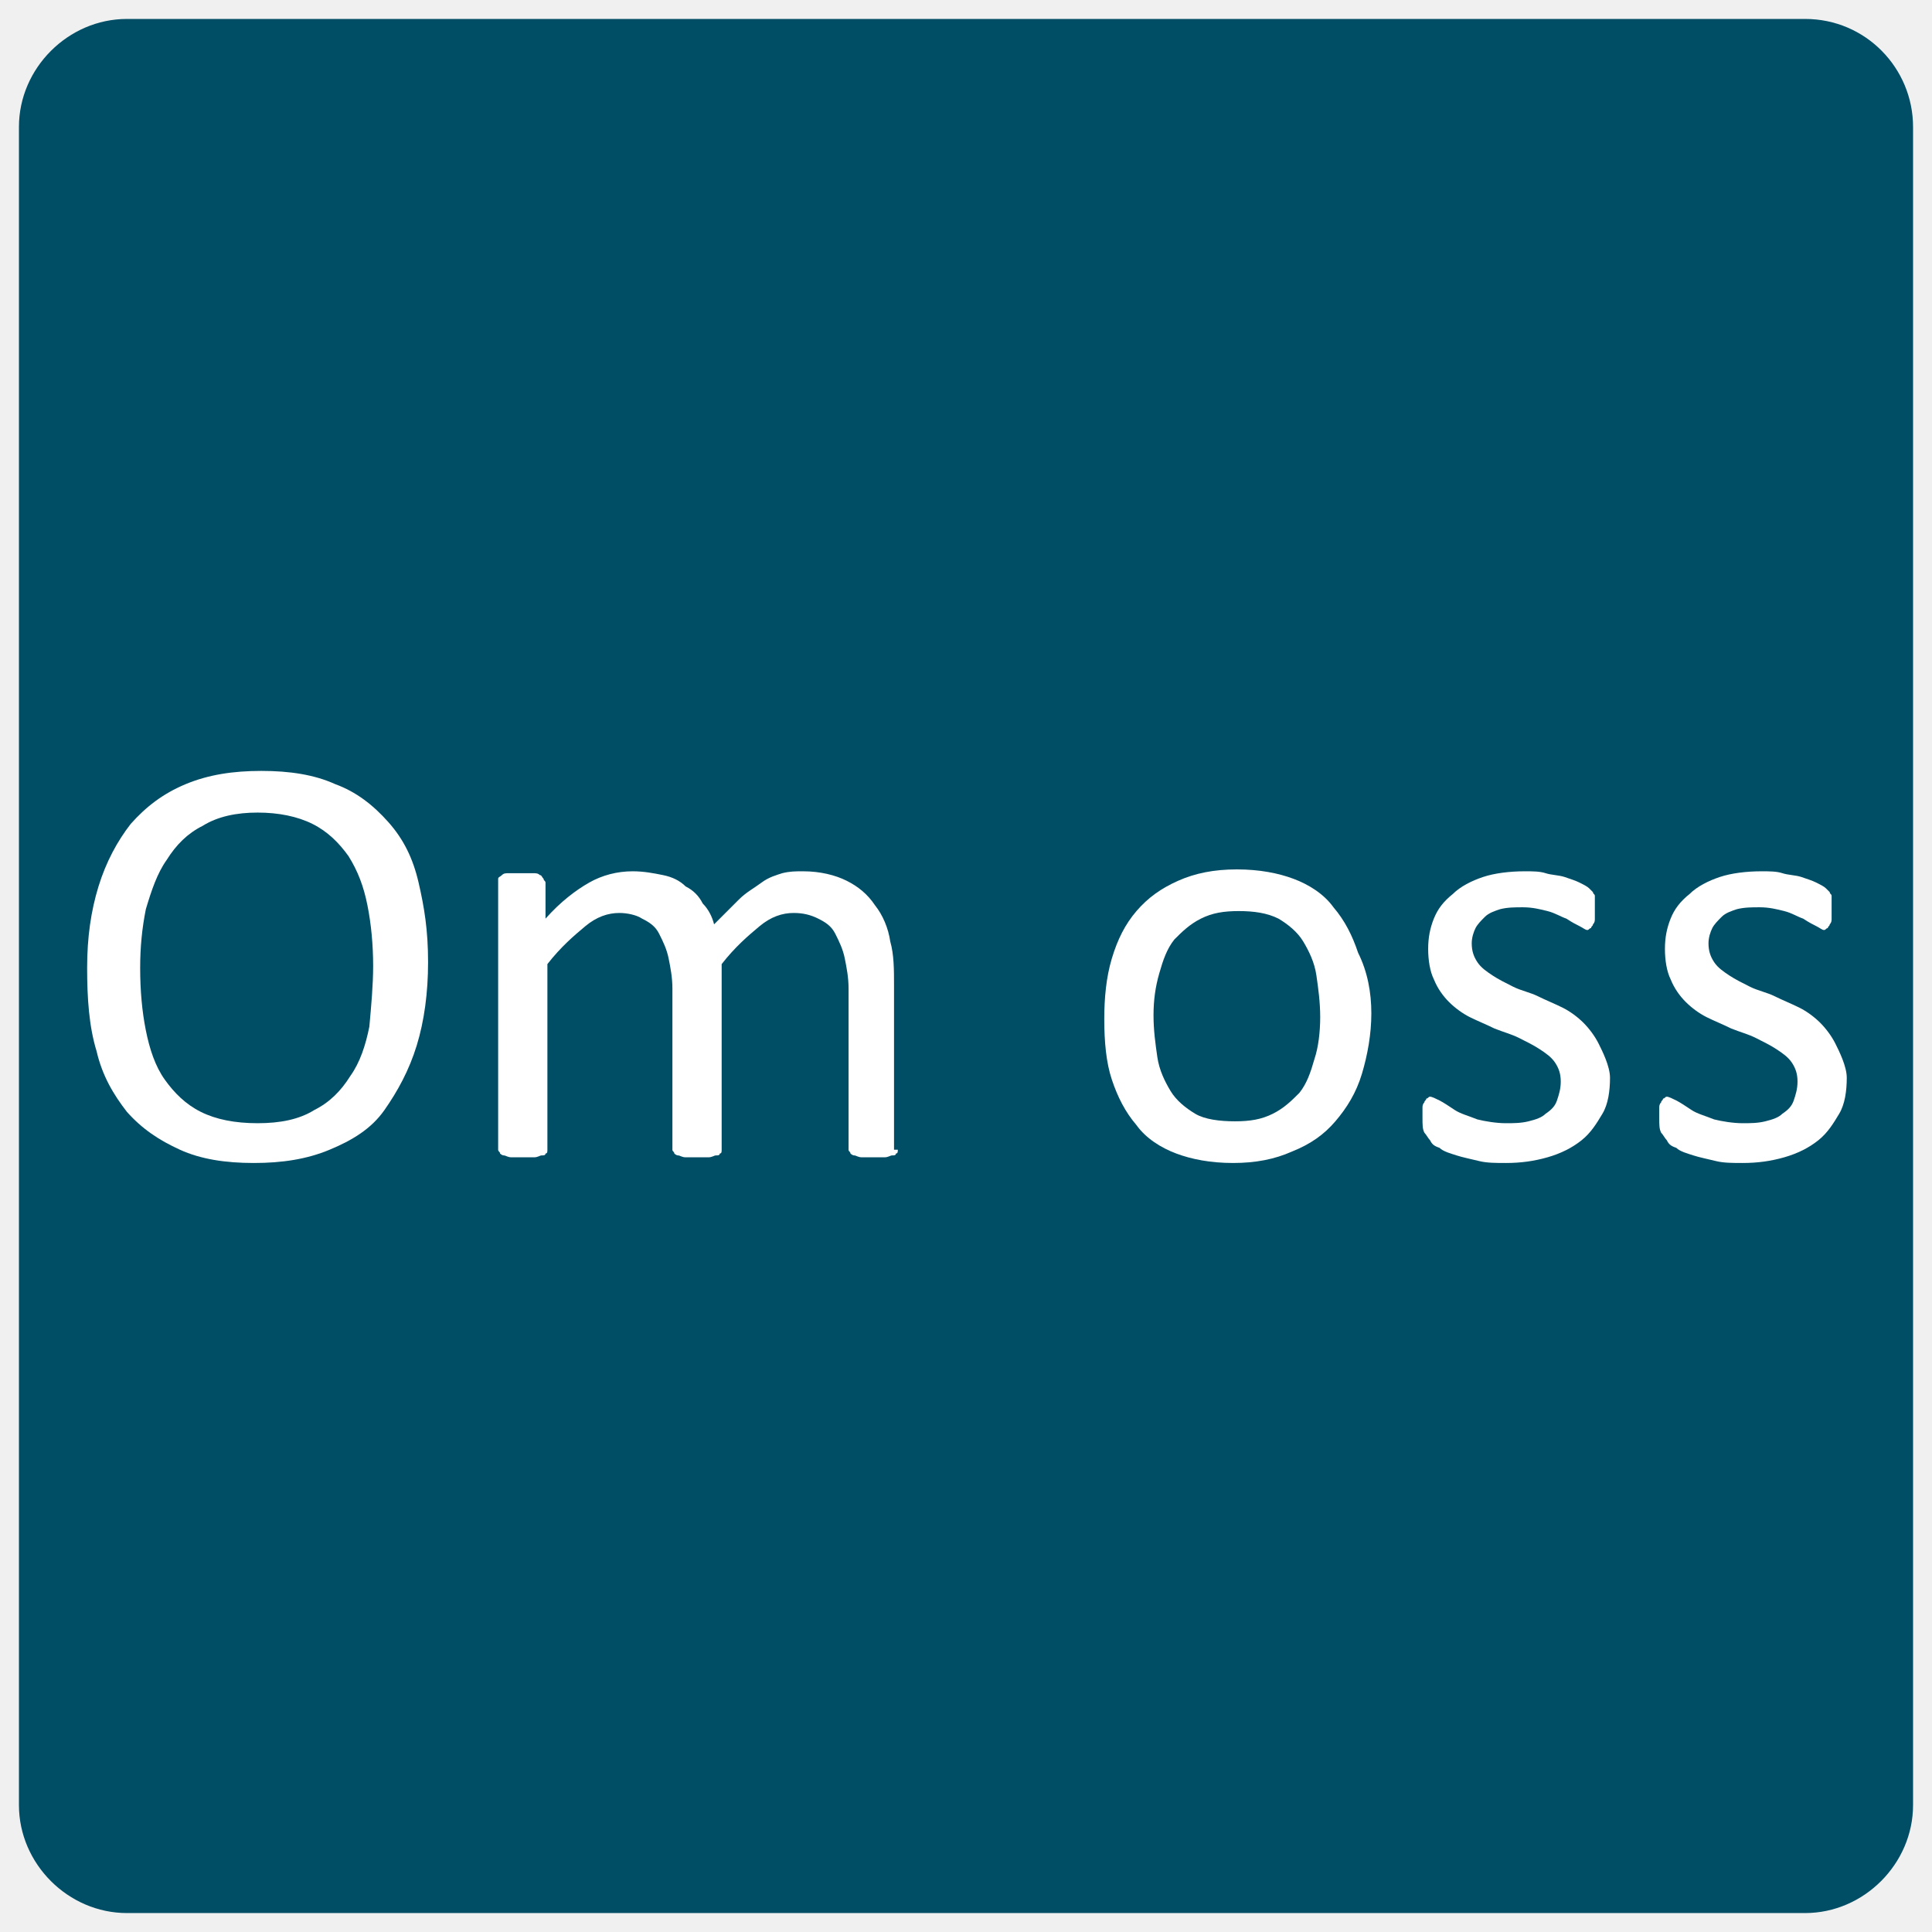
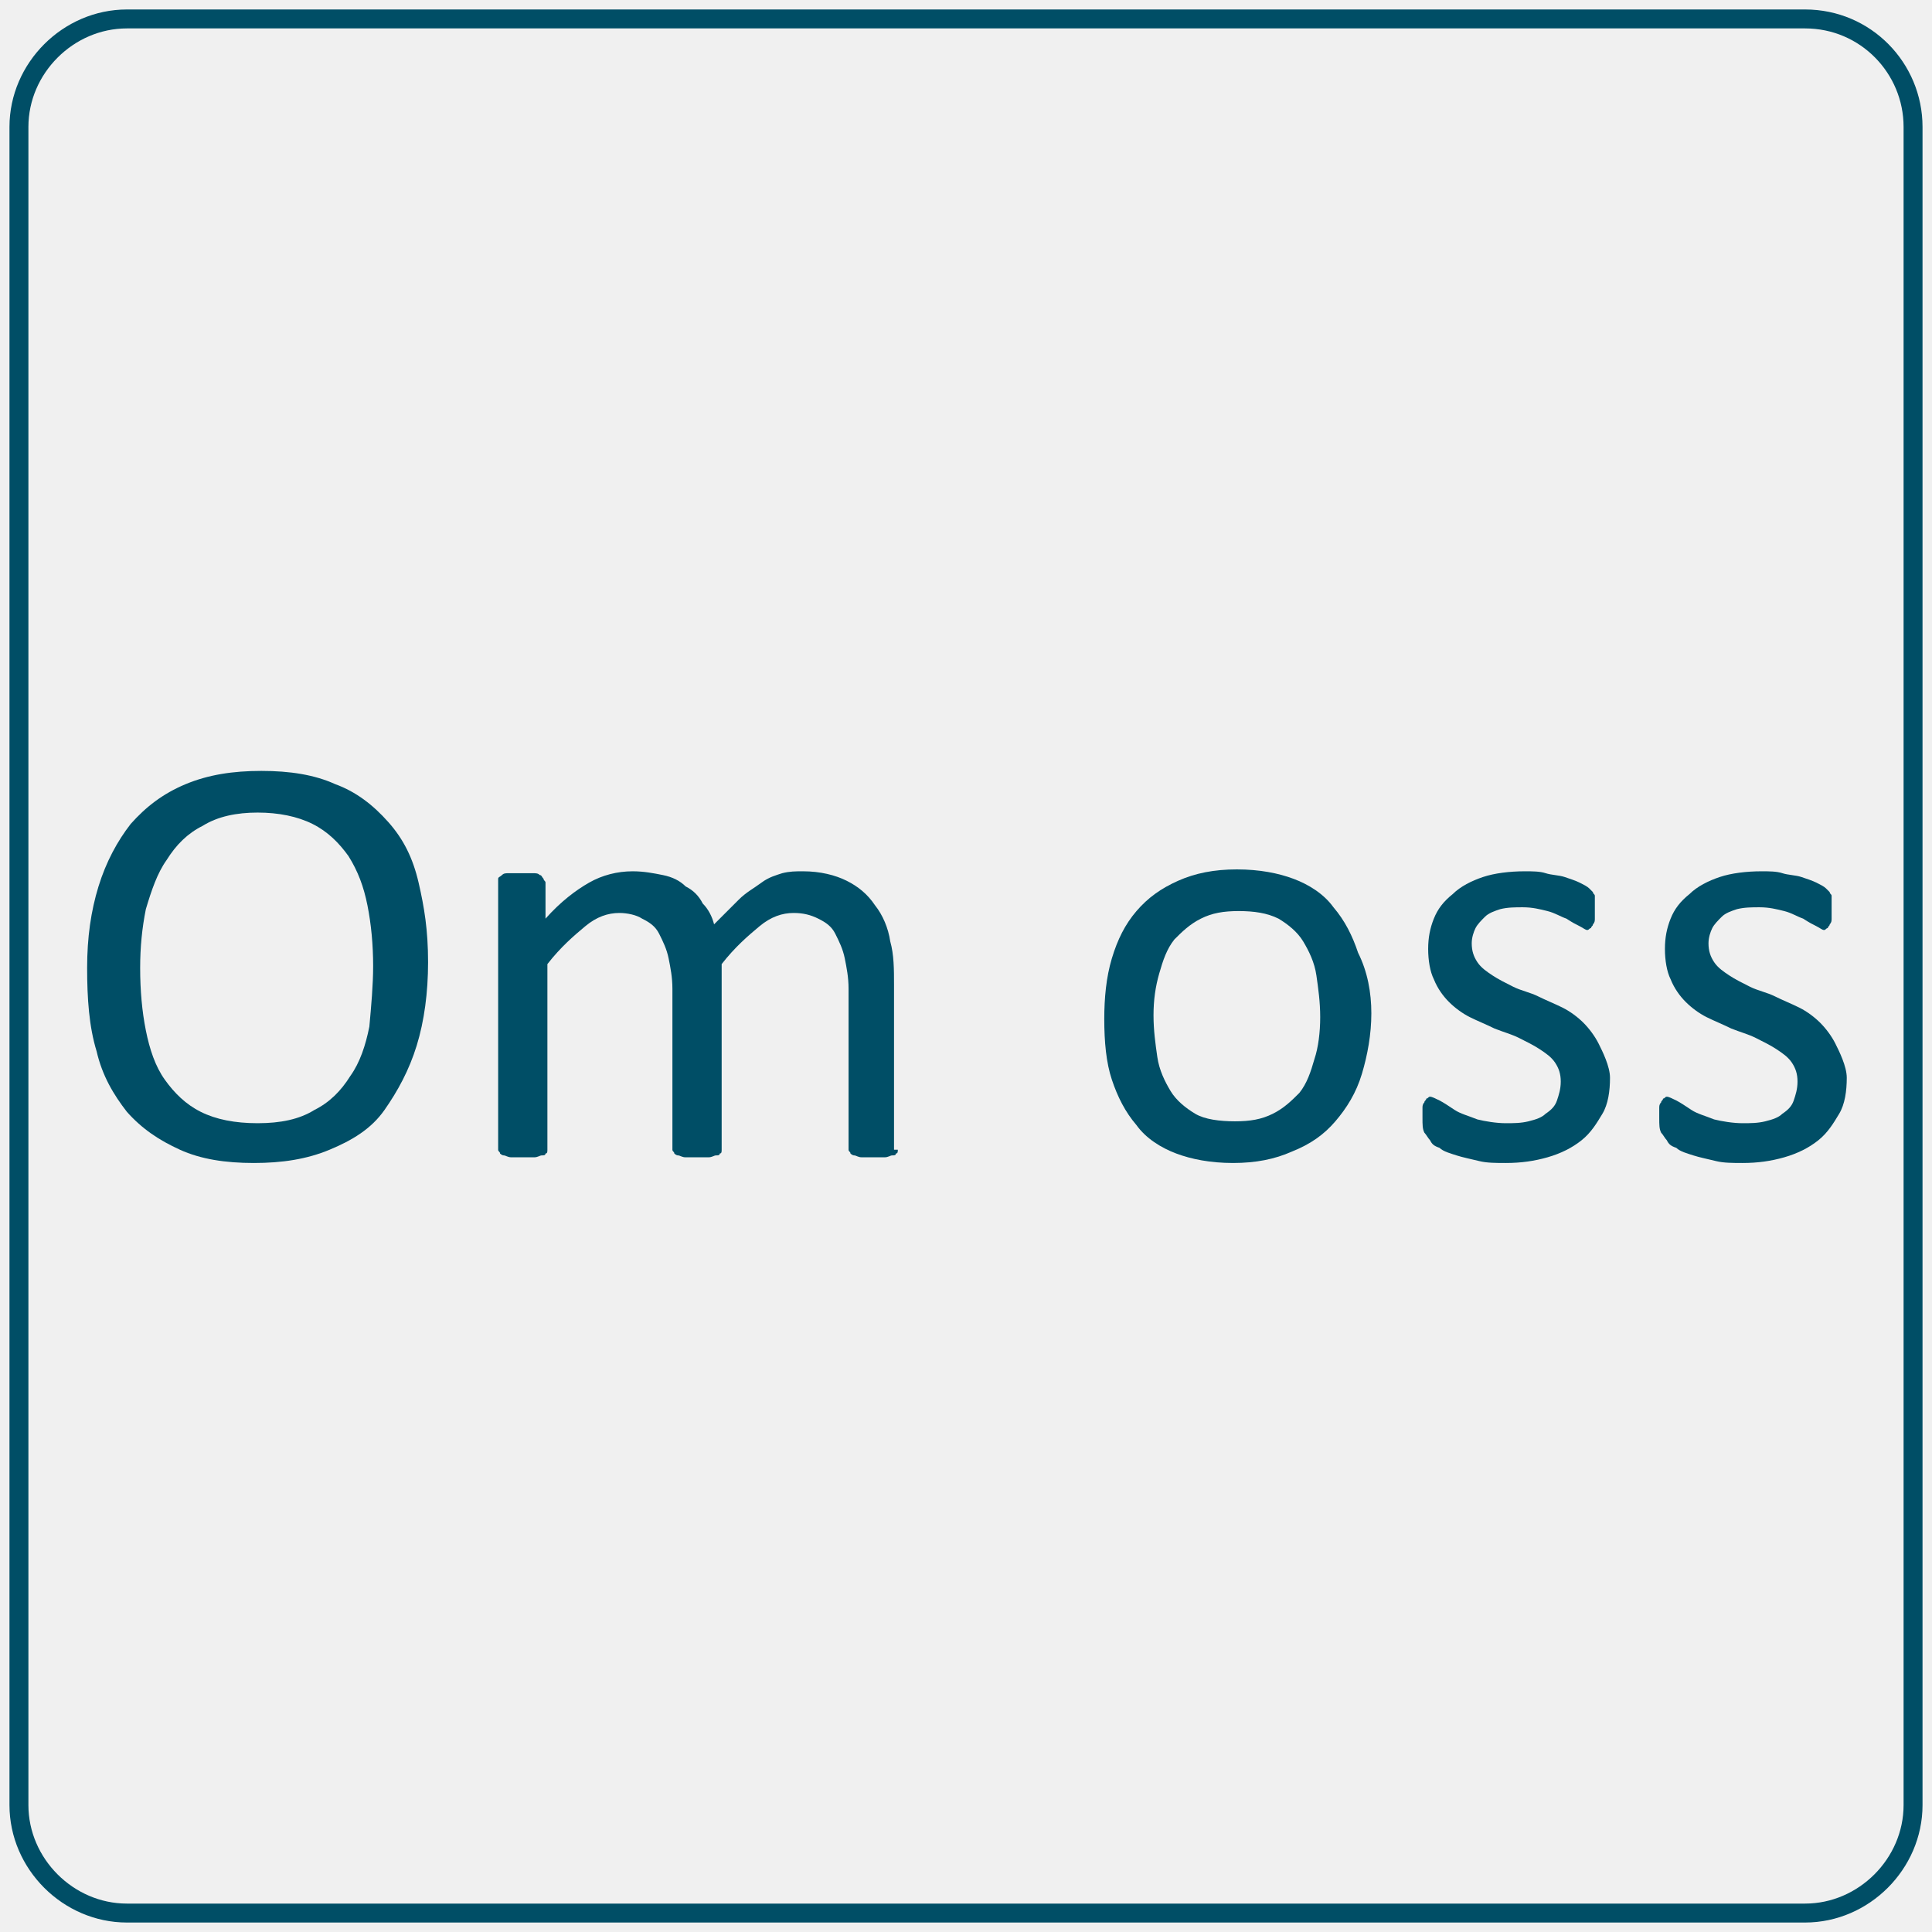
<svg xmlns="http://www.w3.org/2000/svg" version="1.1" id="Layer_1" x="0px" y="0px" viewBox="0 65.4 102 102" enable-background="new 0 65.4 102 102" xml:space="preserve">
-   <path fill="#004E66" d="M95.3,166.4H6.7c-3.1,0-5.7-2.6-5.7-5.7V72.1c0-3.1,2.6-5.7,5.7-5.7h88.6c3.2,0,5.7,2.6,5.7,5.7v88.6  C101,163.8,98.4,166.4,95.3,166.4z" />
-   <rect x="4" y="101.7" fill="none" width="91" height="29.5" />
+   <path fill="none" stroke="#004E66" stroke-miterlimit="10" d="M95.3,166.4H6.7c-3.1,0-5.7-2.6-5.7-5.7V72.1c0-3.1,2.6-5.7,5.7-5.7  h88.6c3.2,0,5.7,2.6,5.7,5.7v88.6C101,163.8,98.4,166.4,95.3,166.4z" />
  <g>
-     <path fill="#FFFFFF" d="M22.6,116.2c0,1.6-0.2,3.1-0.6,4.4c-0.4,1.3-1,2.4-1.7,3.4s-1.7,1.6-2.9,2.1s-2.5,0.7-4,0.7   c-1.5,0-2.8-0.2-3.9-0.7s-2-1.1-2.8-2c-0.7-0.9-1.3-1.9-1.6-3.2c-0.4-1.3-0.5-2.8-0.5-4.4c0-1.6,0.2-3,0.6-4.3   c0.4-1.3,1-2.4,1.7-3.3c0.8-0.9,1.7-1.6,2.9-2.1c1.2-0.5,2.5-0.7,4-0.7c1.5,0,2.8,0.2,3.9,0.7c1.1,0.4,2,1.1,2.8,2s1.3,1.9,1.6,3.2   S22.6,114.5,22.6,116.2z M19.7,116.4c0-1.1-0.1-2.2-0.3-3.2c-0.2-1-0.5-1.8-1-2.6c-0.5-0.7-1.1-1.3-1.9-1.7s-1.8-0.6-2.9-0.6   s-2.1,0.2-2.9,0.7c-0.8,0.4-1.4,1-1.9,1.8c-0.5,0.7-0.8,1.6-1.1,2.6c-0.2,1-0.3,2-0.3,3.1c0,1.2,0.1,2.3,0.3,3.3s0.5,1.9,1,2.6   c0.5,0.7,1.1,1.3,1.9,1.7c0.8,0.4,1.8,0.6,3,0.6c1.2,0,2.2-0.2,3-0.7c0.8-0.4,1.4-1,1.9-1.8c0.5-0.7,0.8-1.6,1-2.6   C19.6,118.5,19.7,117.4,19.7,116.4z" />
-     <path fill="#FFFFFF" d="M47.4,126.1c0,0.1,0,0.2-0.1,0.2c0,0.1-0.1,0.1-0.2,0.1s-0.2,0.1-0.4,0.1c-0.2,0-0.4,0-0.6,0   c-0.3,0-0.5,0-0.6,0c-0.2,0-0.3-0.1-0.4-0.1c-0.1,0-0.2-0.1-0.2-0.1c0-0.1-0.1-0.1-0.1-0.2v-8.5c0-0.6-0.1-1.1-0.2-1.6   c-0.1-0.5-0.3-0.9-0.5-1.3c-0.2-0.4-0.5-0.6-0.9-0.8c-0.4-0.2-0.8-0.3-1.3-0.3c-0.6,0-1.2,0.2-1.8,0.7c-0.6,0.5-1.3,1.1-2,2v9.8   c0,0.1,0,0.2-0.1,0.2c0,0.1-0.1,0.1-0.2,0.1c-0.1,0-0.2,0.1-0.4,0.1c-0.2,0-0.4,0-0.6,0c-0.2,0-0.4,0-0.6,0c-0.2,0-0.3-0.1-0.4-0.1   c-0.1,0-0.2-0.1-0.2-0.1c0-0.1-0.1-0.1-0.1-0.2v-8.5c0-0.6-0.1-1.1-0.2-1.6c-0.1-0.5-0.3-0.9-0.5-1.3c-0.2-0.4-0.5-0.6-0.9-0.8   c-0.3-0.2-0.8-0.3-1.2-0.3c-0.6,0-1.2,0.2-1.8,0.7c-0.6,0.5-1.3,1.1-2,2v9.8c0,0.1,0,0.2-0.1,0.2c0,0.1-0.1,0.1-0.2,0.1   s-0.2,0.1-0.4,0.1c-0.2,0-0.4,0-0.6,0c-0.3,0-0.5,0-0.6,0c-0.2,0-0.3-0.1-0.4-0.1c-0.1,0-0.2-0.1-0.2-0.1c0-0.1-0.1-0.1-0.1-0.2   v-14.1c0-0.1,0-0.2,0-0.2c0-0.1,0.1-0.1,0.2-0.2s0.2-0.1,0.4-0.1c0.1,0,0.3,0,0.6,0c0.2,0,0.4,0,0.6,0c0.2,0,0.3,0,0.4,0.1   c0.1,0,0.1,0.1,0.2,0.2c0,0.1,0.1,0.1,0.1,0.2v1.9c0.8-0.9,1.6-1.5,2.3-1.9c0.7-0.4,1.5-0.6,2.3-0.6c0.6,0,1.1,0.1,1.6,0.2   c0.5,0.1,0.9,0.3,1.2,0.6c0.4,0.2,0.7,0.5,0.9,0.9c0.3,0.3,0.5,0.7,0.6,1.1c0.5-0.5,0.9-0.9,1.3-1.3c0.4-0.4,0.8-0.6,1.2-0.9   s0.8-0.4,1.1-0.5c0.4-0.1,0.7-0.1,1.1-0.1c0.9,0,1.7,0.2,2.3,0.5c0.6,0.3,1.1,0.7,1.5,1.3c0.4,0.5,0.7,1.2,0.8,1.9   c0.2,0.7,0.2,1.5,0.2,2.3V126.1z" />
-     <path fill="#FFFFFF" d="M72.4,118.9c0,1.1-0.2,2.2-0.5,3.2c-0.3,1-0.8,1.8-1.4,2.5c-0.6,0.7-1.3,1.2-2.3,1.6   c-0.9,0.4-1.9,0.6-3.1,0.6c-1.2,0-2.2-0.2-3-0.5s-1.6-0.8-2.1-1.5c-0.6-0.7-1-1.5-1.3-2.4s-0.4-2-0.4-3.2c0-1.1,0.1-2.2,0.4-3.2   c0.3-1,0.7-1.8,1.3-2.5c0.6-0.7,1.3-1.2,2.2-1.6c0.9-0.4,1.9-0.6,3.1-0.6c1.2,0,2.2,0.2,3,0.5s1.6,0.8,2.1,1.5   c0.6,0.7,1,1.5,1.3,2.4C72.2,116.7,72.4,117.8,72.4,118.9z M69.7,119.1c0-0.8-0.1-1.5-0.2-2.2c-0.1-0.7-0.4-1.3-0.7-1.8   c-0.3-0.5-0.8-0.9-1.3-1.2c-0.6-0.3-1.3-0.4-2.1-0.4c-0.8,0-1.4,0.1-2,0.4c-0.6,0.3-1,0.7-1.4,1.1c-0.4,0.5-0.6,1.1-0.8,1.8   c-0.2,0.7-0.3,1.4-0.3,2.2c0,0.8,0.1,1.5,0.2,2.2c0.1,0.7,0.4,1.3,0.7,1.8c0.3,0.5,0.8,0.9,1.3,1.2s1.3,0.4,2.1,0.4   c0.8,0,1.4-0.1,2-0.4c0.6-0.3,1-0.7,1.4-1.1c0.4-0.5,0.6-1.1,0.8-1.8C69.6,120.7,69.7,119.9,69.7,119.1z" />
-     <path fill="#FFFFFF" d="M85,122.3c0,0.7-0.1,1.4-0.4,1.9s-0.6,1-1.1,1.4c-0.5,0.4-1.1,0.7-1.8,0.9c-0.7,0.2-1.4,0.3-2.2,0.3   c-0.5,0-1,0-1.4-0.1s-0.9-0.2-1.2-0.3s-0.7-0.2-0.9-0.4c-0.3-0.1-0.4-0.2-0.5-0.4c-0.1-0.1-0.2-0.3-0.3-0.4   c-0.1-0.2-0.1-0.4-0.1-0.8c0-0.2,0-0.4,0-0.5c0-0.1,0-0.2,0.1-0.3c0-0.1,0.1-0.1,0.1-0.2c0.1,0,0.1-0.1,0.2-0.1   c0.1,0,0.3,0.1,0.5,0.2c0.2,0.1,0.5,0.3,0.8,0.5c0.3,0.2,0.7,0.3,1.2,0.5c0.4,0.1,1,0.2,1.5,0.2c0.4,0,0.8,0,1.2-0.1   c0.4-0.1,0.7-0.2,0.9-0.4c0.3-0.2,0.5-0.4,0.6-0.7s0.2-0.6,0.2-1c0-0.4-0.1-0.7-0.3-1c-0.2-0.3-0.5-0.5-0.8-0.7   c-0.3-0.2-0.7-0.4-1.1-0.6c-0.4-0.2-0.8-0.3-1.3-0.5c-0.4-0.2-0.9-0.4-1.3-0.6c-0.4-0.2-0.8-0.5-1.1-0.8c-0.3-0.3-0.6-0.7-0.8-1.2   c-0.2-0.4-0.3-1-0.3-1.6c0-0.6,0.1-1.1,0.3-1.6c0.2-0.5,0.5-0.9,1-1.3c0.4-0.4,1-0.7,1.6-0.9c0.6-0.2,1.4-0.3,2.2-0.3   c0.4,0,0.8,0,1.1,0.1s0.7,0.1,1,0.2c0.3,0.1,0.6,0.2,0.8,0.3c0.2,0.1,0.4,0.2,0.5,0.3c0.1,0.1,0.2,0.2,0.2,0.2   c0,0.1,0.1,0.1,0.1,0.2s0,0.2,0,0.3c0,0.1,0,0.3,0,0.4c0,0.2,0,0.3,0,0.5c0,0.1,0,0.2-0.1,0.3c0,0.1-0.1,0.1-0.1,0.2   c-0.1,0-0.1,0.1-0.2,0.1c-0.1,0-0.2-0.1-0.4-0.2c-0.2-0.1-0.4-0.2-0.7-0.4c-0.3-0.1-0.6-0.3-1-0.4c-0.4-0.1-0.8-0.2-1.3-0.2   c-0.4,0-0.8,0-1.2,0.1c-0.3,0.1-0.6,0.2-0.8,0.4c-0.2,0.2-0.4,0.4-0.5,0.6s-0.2,0.5-0.2,0.8c0,0.4,0.1,0.7,0.3,1   c0.2,0.3,0.5,0.5,0.8,0.7c0.3,0.2,0.7,0.4,1.1,0.6c0.4,0.2,0.9,0.3,1.3,0.5c0.4,0.2,0.9,0.4,1.3,0.6c0.4,0.2,0.8,0.5,1.1,0.8   c0.3,0.3,0.6,0.7,0.8,1.1S85,121.7,85,122.3z" />
-     <path fill="#FFFFFF" d="M97.5,122.3c0,0.7-0.1,1.4-0.4,1.9s-0.6,1-1.1,1.4c-0.5,0.4-1.1,0.7-1.8,0.9c-0.7,0.2-1.4,0.3-2.2,0.3   c-0.5,0-1,0-1.4-0.1s-0.9-0.2-1.2-0.3s-0.7-0.2-0.9-0.4c-0.3-0.1-0.4-0.2-0.5-0.4c-0.1-0.1-0.2-0.3-0.3-0.4   c-0.1-0.2-0.1-0.4-0.1-0.8c0-0.2,0-0.4,0-0.5c0-0.1,0-0.2,0.1-0.3c0-0.1,0.1-0.1,0.1-0.2c0.1,0,0.1-0.1,0.2-0.1   c0.1,0,0.3,0.1,0.5,0.2c0.2,0.1,0.5,0.3,0.8,0.5c0.3,0.2,0.7,0.3,1.2,0.5c0.4,0.1,1,0.2,1.5,0.2c0.4,0,0.8,0,1.2-0.1   c0.4-0.1,0.7-0.2,0.9-0.4c0.3-0.2,0.5-0.4,0.6-0.7s0.2-0.6,0.2-1c0-0.4-0.1-0.7-0.3-1c-0.2-0.3-0.5-0.5-0.8-0.7   c-0.3-0.2-0.7-0.4-1.1-0.6c-0.4-0.2-0.8-0.3-1.3-0.5c-0.4-0.2-0.9-0.4-1.3-0.6c-0.4-0.2-0.8-0.5-1.1-0.8c-0.3-0.3-0.6-0.7-0.8-1.2   c-0.2-0.4-0.3-1-0.3-1.6c0-0.6,0.1-1.1,0.3-1.6c0.2-0.5,0.5-0.9,1-1.3c0.4-0.4,1-0.7,1.6-0.9c0.6-0.2,1.4-0.3,2.2-0.3   c0.4,0,0.8,0,1.1,0.1s0.7,0.1,1,0.2c0.3,0.1,0.6,0.2,0.8,0.3c0.2,0.1,0.4,0.2,0.5,0.3c0.1,0.1,0.2,0.2,0.2,0.2   c0,0.1,0.1,0.1,0.1,0.2s0,0.2,0,0.3c0,0.1,0,0.3,0,0.4c0,0.2,0,0.3,0,0.5c0,0.1,0,0.2-0.1,0.3c0,0.1-0.1,0.1-0.1,0.2   c-0.1,0-0.1,0.1-0.2,0.1c-0.1,0-0.2-0.1-0.4-0.2c-0.2-0.1-0.4-0.2-0.7-0.4c-0.3-0.1-0.6-0.3-1-0.4c-0.4-0.1-0.8-0.2-1.3-0.2   c-0.4,0-0.8,0-1.2,0.1c-0.3,0.1-0.6,0.2-0.8,0.4c-0.2,0.2-0.4,0.4-0.5,0.6s-0.2,0.5-0.2,0.8c0,0.4,0.1,0.7,0.3,1   c0.2,0.3,0.5,0.5,0.8,0.7c0.3,0.2,0.7,0.4,1.1,0.6c0.4,0.2,0.9,0.3,1.3,0.5c0.4,0.2,0.9,0.4,1.3,0.6c0.4,0.2,0.8,0.5,1.1,0.8   c0.3,0.3,0.6,0.7,0.8,1.1S97.5,121.7,97.5,122.3z" />
+     <path fill="#004E66" d="M22.6,116.2c0,1.6-0.2,3.1-0.6,4.4c-0.4,1.3-1,2.4-1.7,3.4s-1.7,1.6-2.9,2.1s-2.5,0.7-4,0.7   c-1.5,0-2.8-0.2-3.9-0.7s-2-1.1-2.8-2c-0.7-0.9-1.3-1.9-1.6-3.2c-0.4-1.3-0.5-2.8-0.5-4.4c0-1.6,0.2-3,0.6-4.3   c0.4-1.3,1-2.4,1.7-3.3c0.8-0.9,1.7-1.6,2.9-2.1c1.2-0.5,2.5-0.7,4-0.7c1.5,0,2.8,0.2,3.9,0.7c1.1,0.4,2,1.1,2.8,2s1.3,1.9,1.6,3.2   S22.6,114.5,22.6,116.2z M19.7,116.4c0-1.1-0.1-2.2-0.3-3.2c-0.2-1-0.5-1.8-1-2.6c-0.5-0.7-1.1-1.3-1.9-1.7s-1.8-0.6-2.9-0.6   s-2.1,0.2-2.9,0.7c-0.8,0.4-1.4,1-1.9,1.8c-0.5,0.7-0.8,1.6-1.1,2.6c-0.2,1-0.3,2-0.3,3.1c0,1.2,0.1,2.3,0.3,3.3s0.5,1.9,1,2.6   c0.5,0.7,1.1,1.3,1.9,1.7c0.8,0.4,1.8,0.6,3,0.6c1.2,0,2.2-0.2,3-0.7c0.8-0.4,1.4-1,1.9-1.8c0.5-0.7,0.8-1.6,1-2.6   C19.6,118.5,19.7,117.4,19.7,116.4z" />
+     <path fill="#004E66" d="M47.4,126.1c0,0.1,0,0.2-0.1,0.2c0,0.1-0.1,0.1-0.2,0.1s-0.2,0.1-0.4,0.1c-0.2,0-0.4,0-0.6,0   c-0.3,0-0.5,0-0.6,0c-0.2,0-0.3-0.1-0.4-0.1c-0.1,0-0.2-0.1-0.2-0.1c0-0.1-0.1-0.1-0.1-0.2v-8.5c0-0.6-0.1-1.1-0.2-1.6   c-0.1-0.5-0.3-0.9-0.5-1.3c-0.2-0.4-0.5-0.6-0.9-0.8c-0.4-0.2-0.8-0.3-1.3-0.3c-0.6,0-1.2,0.2-1.8,0.7c-0.6,0.5-1.3,1.1-2,2v9.8   c0,0.1,0,0.2-0.1,0.2c0,0.1-0.1,0.1-0.2,0.1c-0.1,0-0.2,0.1-0.4,0.1c-0.2,0-0.4,0-0.6,0c-0.2,0-0.4,0-0.6,0c-0.2,0-0.3-0.1-0.4-0.1   c-0.1,0-0.2-0.1-0.2-0.1c0-0.1-0.1-0.1-0.1-0.2v-8.5c0-0.6-0.1-1.1-0.2-1.6c-0.1-0.5-0.3-0.9-0.5-1.3c-0.2-0.4-0.5-0.6-0.9-0.8   c-0.3-0.2-0.8-0.3-1.2-0.3c-0.6,0-1.2,0.2-1.8,0.7c-0.6,0.5-1.3,1.1-2,2v9.8c0,0.1,0,0.2-0.1,0.2c0,0.1-0.1,0.1-0.2,0.1   s-0.2,0.1-0.4,0.1c-0.2,0-0.4,0-0.6,0c-0.3,0-0.5,0-0.6,0c-0.2,0-0.3-0.1-0.4-0.1c-0.1,0-0.2-0.1-0.2-0.1c0-0.1-0.1-0.1-0.1-0.2   v-14.1c0-0.1,0-0.2,0-0.2c0-0.1,0.1-0.1,0.2-0.2s0.2-0.1,0.4-0.1c0.1,0,0.3,0,0.6,0c0.2,0,0.4,0,0.6,0c0.2,0,0.3,0,0.4,0.1   c0.1,0,0.1,0.1,0.2,0.2c0,0.1,0.1,0.1,0.1,0.2v1.9c0.8-0.9,1.6-1.5,2.3-1.9c0.7-0.4,1.5-0.6,2.3-0.6c0.6,0,1.1,0.1,1.6,0.2   c0.5,0.1,0.9,0.3,1.2,0.6c0.4,0.2,0.7,0.5,0.9,0.9c0.3,0.3,0.5,0.7,0.6,1.1c0.5-0.5,0.9-0.9,1.3-1.3c0.4-0.4,0.8-0.6,1.2-0.9   s0.8-0.4,1.1-0.5c0.4-0.1,0.7-0.1,1.1-0.1c0.9,0,1.7,0.2,2.3,0.5c0.6,0.3,1.1,0.7,1.5,1.3c0.4,0.5,0.7,1.2,0.8,1.9   c0.2,0.7,0.2,1.5,0.2,2.3V126.1z" />
+     <path fill="#004E66" d="M72.4,118.9c0,1.1-0.2,2.2-0.5,3.2c-0.3,1-0.8,1.8-1.4,2.5c-0.6,0.7-1.3,1.2-2.3,1.6   c-0.9,0.4-1.9,0.6-3.1,0.6c-1.2,0-2.2-0.2-3-0.5s-1.6-0.8-2.1-1.5c-0.6-0.7-1-1.5-1.3-2.4s-0.4-2-0.4-3.2c0-1.1,0.1-2.2,0.4-3.2   c0.3-1,0.7-1.8,1.3-2.5c0.6-0.7,1.3-1.2,2.2-1.6c0.9-0.4,1.9-0.6,3.1-0.6c1.2,0,2.2,0.2,3,0.5s1.6,0.8,2.1,1.5   c0.6,0.7,1,1.5,1.3,2.4C72.2,116.7,72.4,117.8,72.4,118.9z M69.7,119.1c0-0.8-0.1-1.5-0.2-2.2c-0.1-0.7-0.4-1.3-0.7-1.8   c-0.3-0.5-0.8-0.9-1.3-1.2c-0.6-0.3-1.3-0.4-2.1-0.4c-0.8,0-1.4,0.1-2,0.4c-0.6,0.3-1,0.7-1.4,1.1c-0.4,0.5-0.6,1.1-0.8,1.8   c-0.2,0.7-0.3,1.4-0.3,2.2c0,0.8,0.1,1.5,0.2,2.2c0.1,0.7,0.4,1.3,0.7,1.8c0.3,0.5,0.8,0.9,1.3,1.2s1.3,0.4,2.1,0.4   c0.8,0,1.4-0.1,2-0.4c0.6-0.3,1-0.7,1.4-1.1c0.4-0.5,0.6-1.1,0.8-1.8C69.6,120.7,69.7,119.9,69.7,119.1z" />
+     <path fill="#004E66" d="M85,122.3c0,0.7-0.1,1.4-0.4,1.9s-0.6,1-1.1,1.4c-0.5,0.4-1.1,0.7-1.8,0.9c-0.7,0.2-1.4,0.3-2.2,0.3   c-0.5,0-1,0-1.4-0.1s-0.9-0.2-1.2-0.3s-0.7-0.2-0.9-0.4c-0.3-0.1-0.4-0.2-0.5-0.4c-0.1-0.1-0.2-0.3-0.3-0.4   c-0.1-0.2-0.1-0.4-0.1-0.8c0-0.2,0-0.4,0-0.5c0-0.1,0-0.2,0.1-0.3c0-0.1,0.1-0.1,0.1-0.2c0.1,0,0.1-0.1,0.2-0.1   c0.1,0,0.3,0.1,0.5,0.2c0.2,0.1,0.5,0.3,0.8,0.5c0.3,0.2,0.7,0.3,1.2,0.5c0.4,0.1,1,0.2,1.5,0.2c0.4,0,0.8,0,1.2-0.1   c0.4-0.1,0.7-0.2,0.9-0.4c0.3-0.2,0.5-0.4,0.6-0.7s0.2-0.6,0.2-1c0-0.4-0.1-0.7-0.3-1c-0.2-0.3-0.5-0.5-0.8-0.7   c-0.3-0.2-0.7-0.4-1.1-0.6c-0.4-0.2-0.8-0.3-1.3-0.5c-0.4-0.2-0.9-0.4-1.3-0.6c-0.4-0.2-0.8-0.5-1.1-0.8c-0.3-0.3-0.6-0.7-0.8-1.2   c-0.2-0.4-0.3-1-0.3-1.6c0-0.6,0.1-1.1,0.3-1.6c0.2-0.5,0.5-0.9,1-1.3c0.4-0.4,1-0.7,1.6-0.9c0.6-0.2,1.4-0.3,2.2-0.3   c0.4,0,0.8,0,1.1,0.1s0.7,0.1,1,0.2c0.3,0.1,0.6,0.2,0.8,0.3c0.2,0.1,0.4,0.2,0.5,0.3c0.1,0.1,0.2,0.2,0.2,0.2   c0,0.1,0.1,0.1,0.1,0.2s0,0.2,0,0.3c0,0.1,0,0.3,0,0.4c0,0.2,0,0.3,0,0.5c0,0.1,0,0.2-0.1,0.3c0,0.1-0.1,0.1-0.1,0.2   c-0.1,0-0.1,0.1-0.2,0.1c-0.1,0-0.2-0.1-0.4-0.2c-0.2-0.1-0.4-0.2-0.7-0.4c-0.3-0.1-0.6-0.3-1-0.4c-0.4-0.1-0.8-0.2-1.3-0.2   c-0.4,0-0.8,0-1.2,0.1c-0.3,0.1-0.6,0.2-0.8,0.4c-0.2,0.2-0.4,0.4-0.5,0.6s-0.2,0.5-0.2,0.8c0,0.4,0.1,0.7,0.3,1   c0.2,0.3,0.5,0.5,0.8,0.7c0.3,0.2,0.7,0.4,1.1,0.6c0.4,0.2,0.9,0.3,1.3,0.5c0.4,0.2,0.9,0.4,1.3,0.6c0.4,0.2,0.8,0.5,1.1,0.8   c0.3,0.3,0.6,0.7,0.8,1.1S85,121.7,85,122.3z" />
+     <path fill="#004E66" d="M97.5,122.3c0,0.7-0.1,1.4-0.4,1.9s-0.6,1-1.1,1.4c-0.5,0.4-1.1,0.7-1.8,0.9c-0.7,0.2-1.4,0.3-2.2,0.3   c-0.5,0-1,0-1.4-0.1s-0.9-0.2-1.2-0.3s-0.7-0.2-0.9-0.4c-0.3-0.1-0.4-0.2-0.5-0.4c-0.1-0.1-0.2-0.3-0.3-0.4   c-0.1-0.2-0.1-0.4-0.1-0.8c0-0.2,0-0.4,0-0.5c0-0.1,0-0.2,0.1-0.3c0-0.1,0.1-0.1,0.1-0.2c0.1,0,0.1-0.1,0.2-0.1   c0.1,0,0.3,0.1,0.5,0.2c0.2,0.1,0.5,0.3,0.8,0.5c0.3,0.2,0.7,0.3,1.2,0.5c0.4,0.1,1,0.2,1.5,0.2c0.4,0,0.8,0,1.2-0.1   c0.4-0.1,0.7-0.2,0.9-0.4c0.3-0.2,0.5-0.4,0.6-0.7s0.2-0.6,0.2-1c0-0.4-0.1-0.7-0.3-1c-0.2-0.3-0.5-0.5-0.8-0.7   c-0.3-0.2-0.7-0.4-1.1-0.6c-0.4-0.2-0.8-0.3-1.3-0.5c-0.4-0.2-0.9-0.4-1.3-0.6c-0.4-0.2-0.8-0.5-1.1-0.8c-0.3-0.3-0.6-0.7-0.8-1.2   c-0.2-0.4-0.3-1-0.3-1.6c0-0.6,0.1-1.1,0.3-1.6c0.2-0.5,0.5-0.9,1-1.3c0.4-0.4,1-0.7,1.6-0.9c0.6-0.2,1.4-0.3,2.2-0.3   c0.4,0,0.8,0,1.1,0.1s0.7,0.1,1,0.2c0.3,0.1,0.6,0.2,0.8,0.3c0.2,0.1,0.4,0.2,0.5,0.3c0.1,0.1,0.2,0.2,0.2,0.2   c0,0.1,0.1,0.1,0.1,0.2s0,0.2,0,0.3c0,0.1,0,0.3,0,0.4c0,0.2,0,0.3,0,0.5c0,0.1,0,0.2-0.1,0.3c0,0.1-0.1,0.1-0.1,0.2   c-0.1,0-0.1,0.1-0.2,0.1c-0.1,0-0.2-0.1-0.4-0.2c-0.2-0.1-0.4-0.2-0.7-0.4c-0.3-0.1-0.6-0.3-1-0.4c-0.4-0.1-0.8-0.2-1.3-0.2   c-0.4,0-0.8,0-1.2,0.1c-0.3,0.1-0.6,0.2-0.8,0.4c-0.2,0.2-0.4,0.4-0.5,0.6s-0.2,0.5-0.2,0.8c0,0.4,0.1,0.7,0.3,1   c0.2,0.3,0.5,0.5,0.8,0.7c0.3,0.2,0.7,0.4,1.1,0.6c0.4,0.2,0.9,0.3,1.3,0.5c0.4,0.2,0.9,0.4,1.3,0.6c0.4,0.2,0.8,0.5,1.1,0.8   c0.3,0.3,0.6,0.7,0.8,1.1S97.5,121.7,97.5,122.3z" />
  </g>
</svg>
